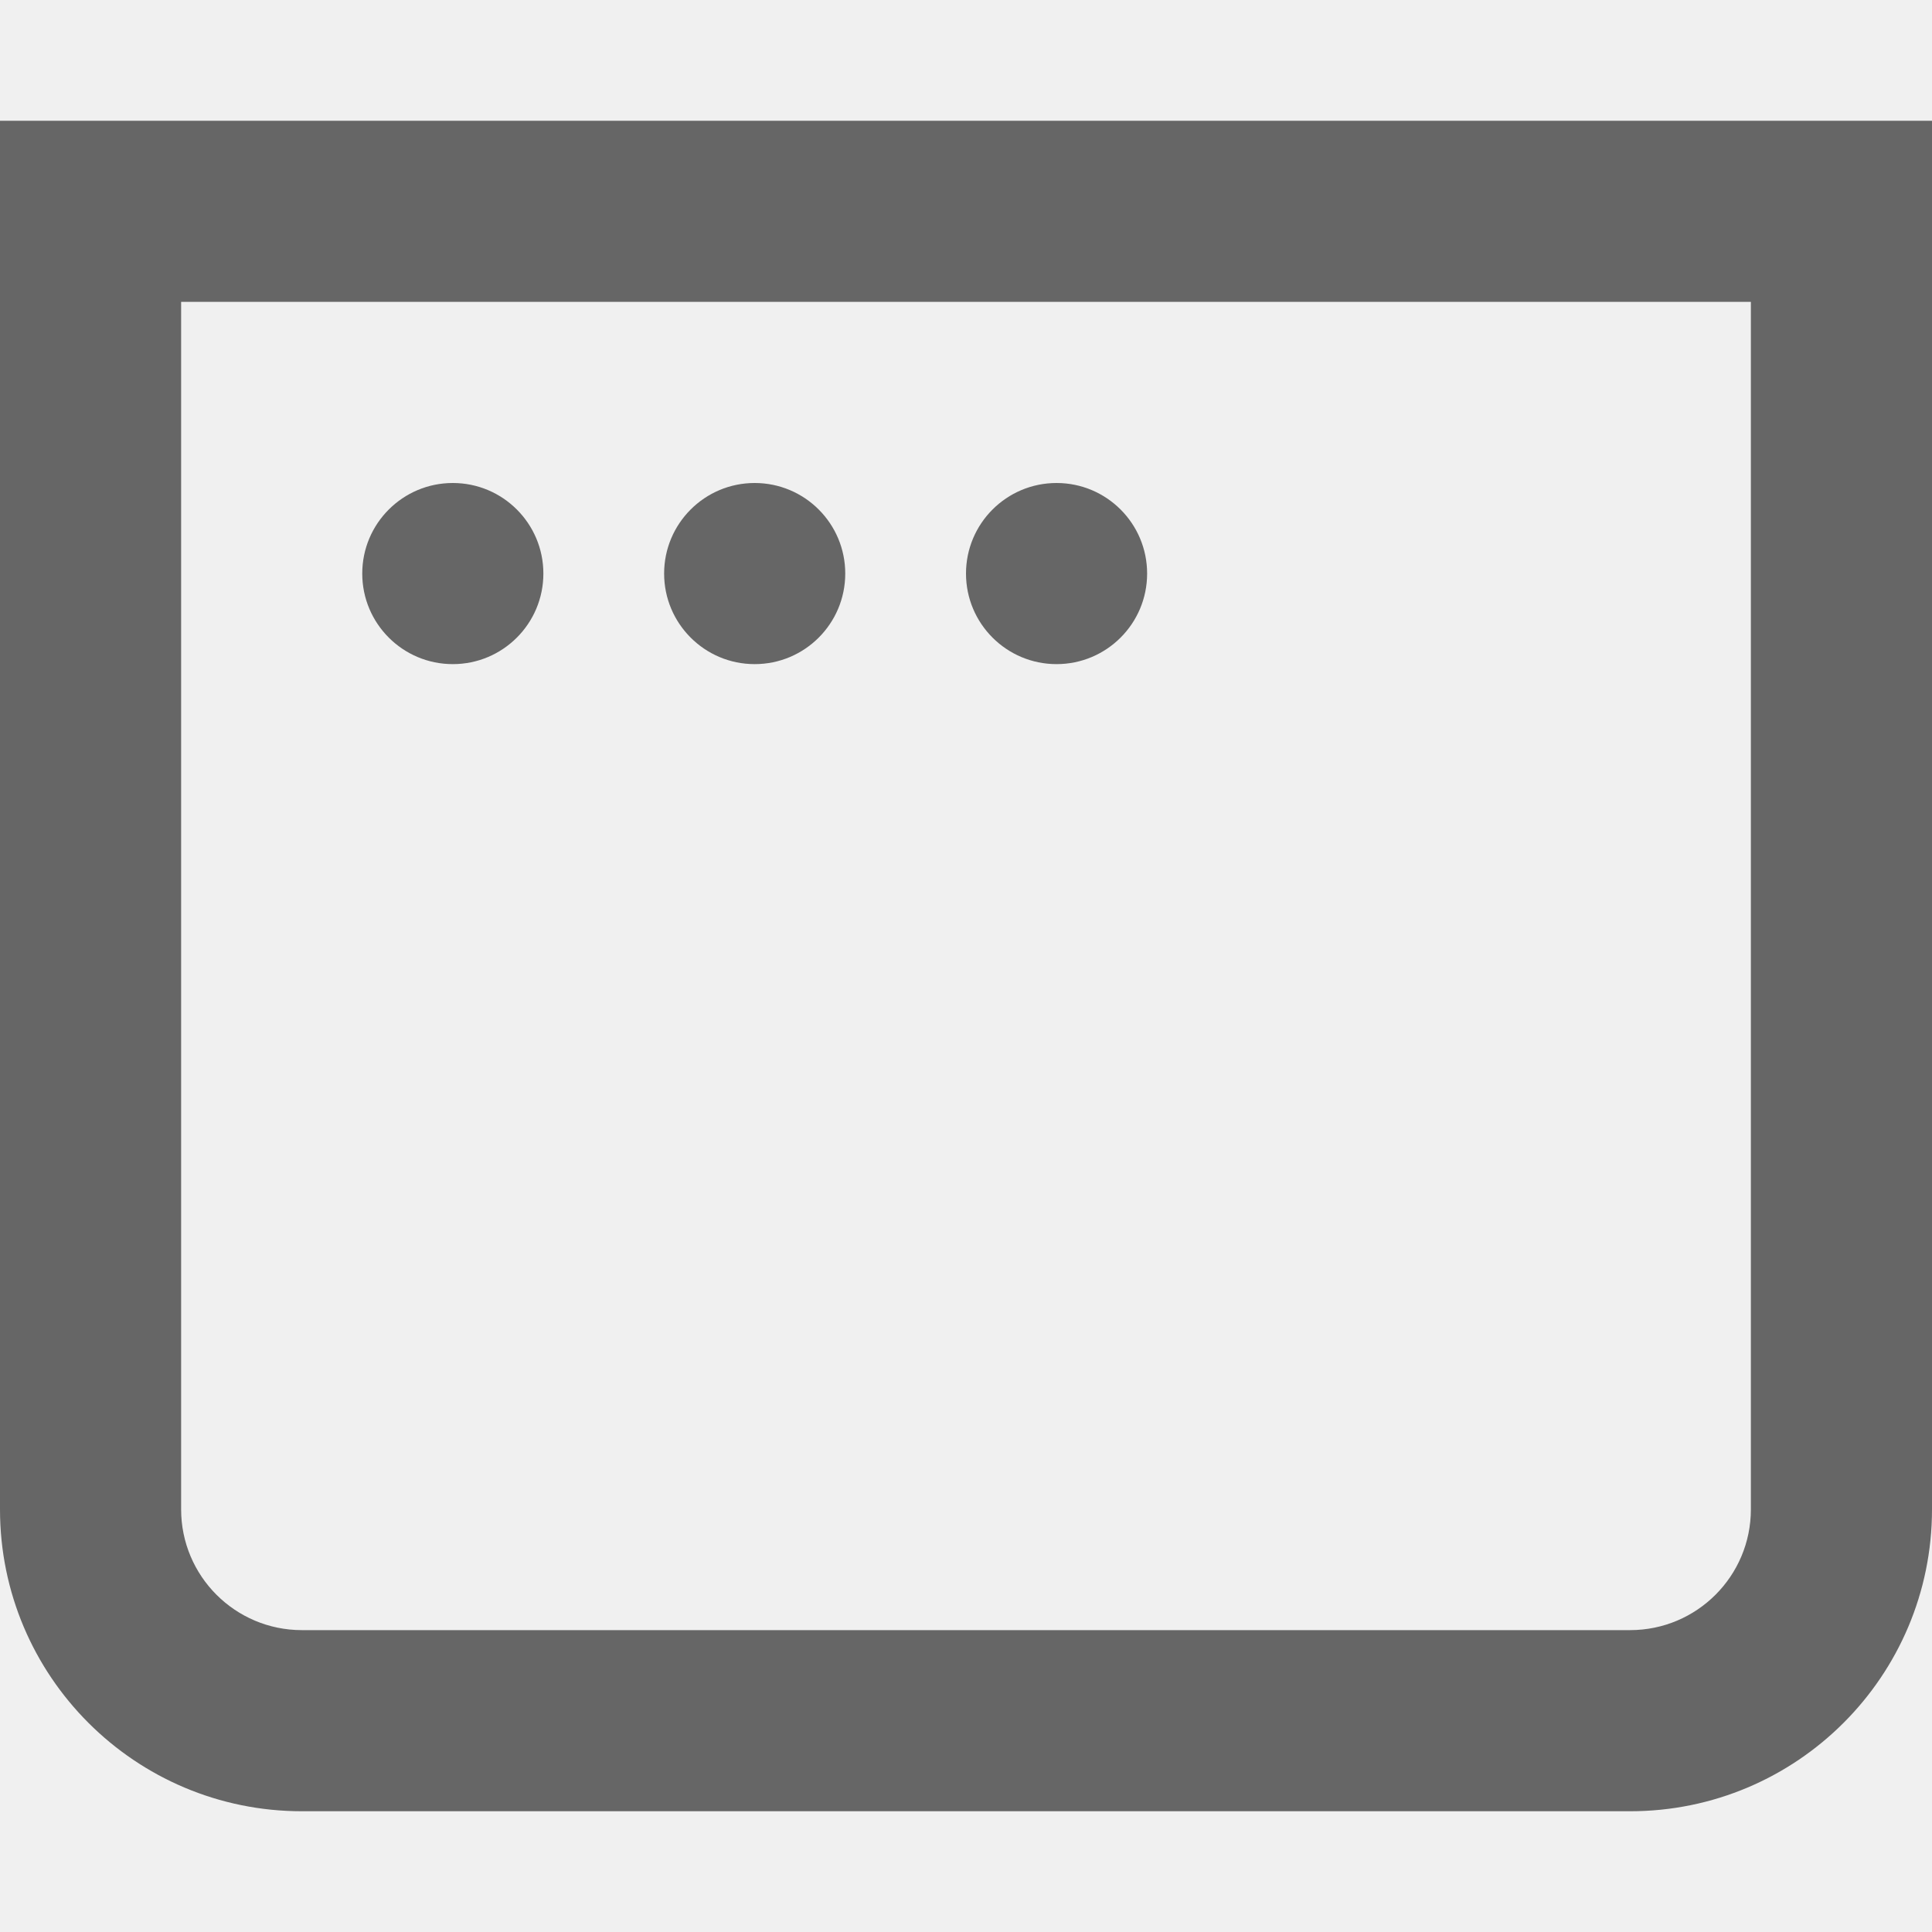
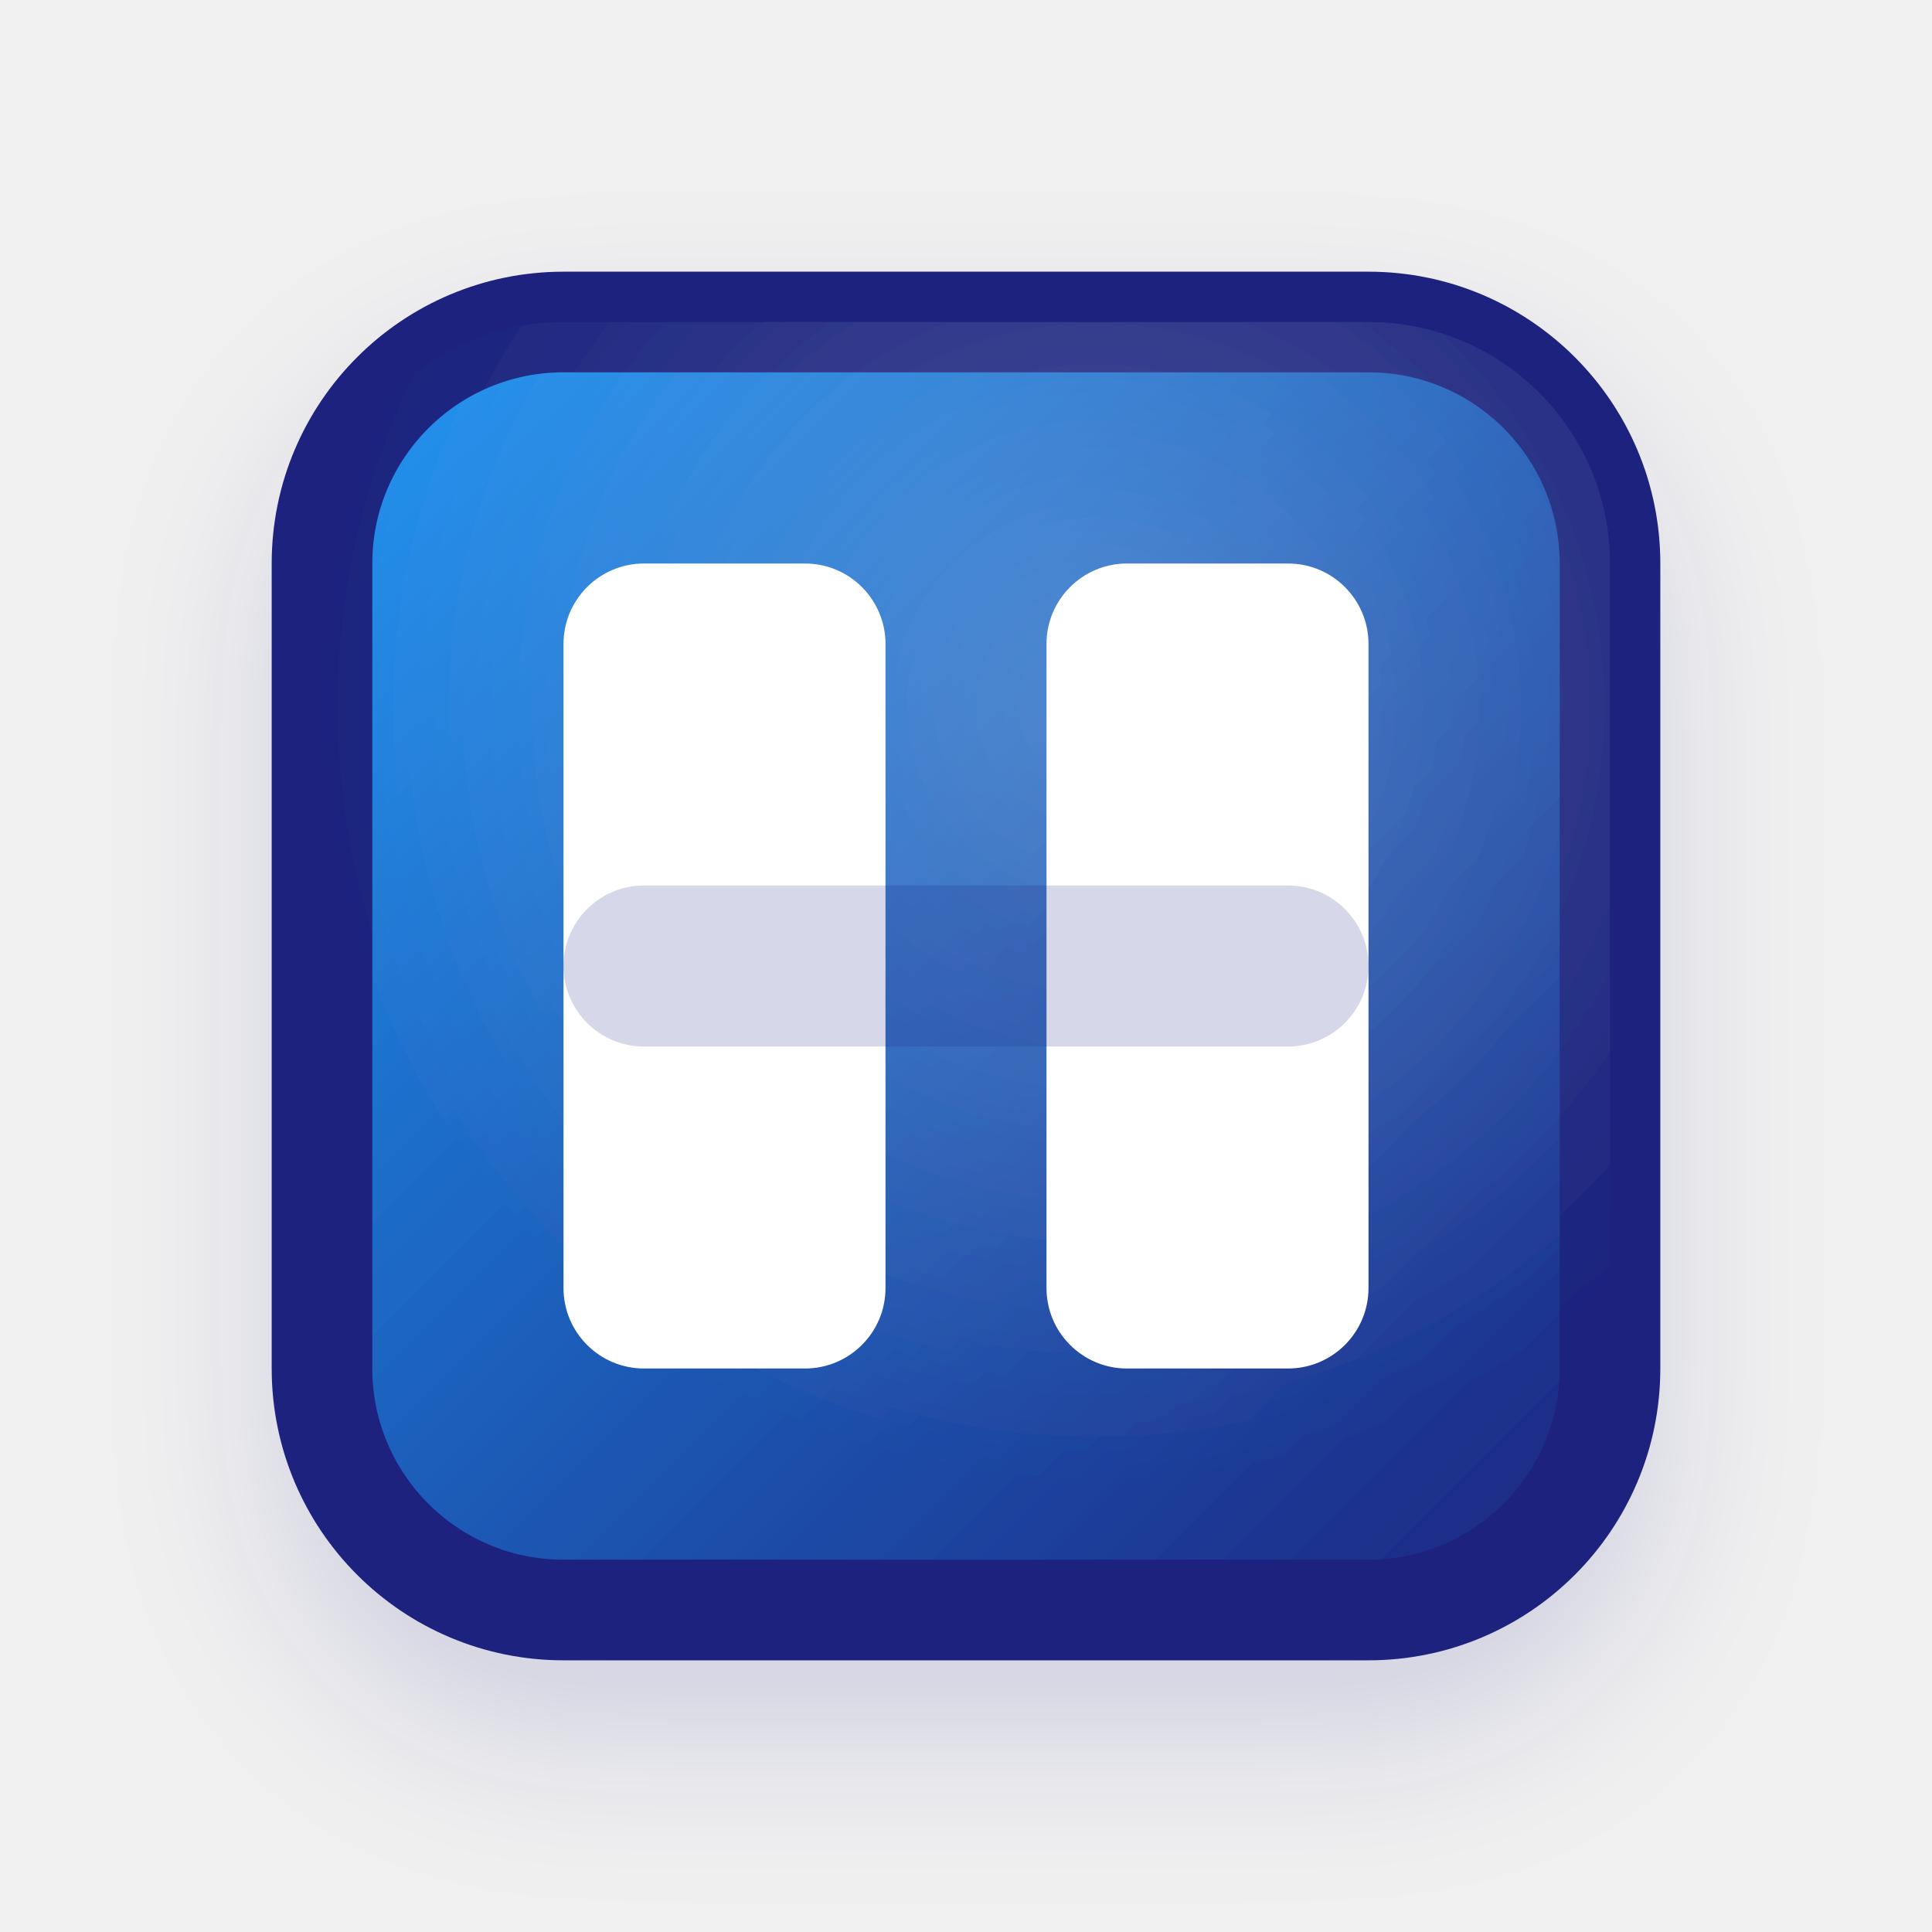
- <svg xmlns="http://www.w3.org/2000/svg" fill="none" viewBox="0 0 16 16">
-   <path fill-rule="evenodd" clip-rule="evenodd" d="M1.5 2.5h13v10a1 1 0 0 1-1 1h-11a1 1 0 0 1-1-1zM0 1h16v11.5a2.5 2.5 0 0 1-2.5 2.5h-11A2.5 2.5 0 0 1 0 12.5zm3.75 4.5a.75.75 0 1 0 0-1.5.75.75 0 0 0 0 1.5M7 4.75a.75.75 0 1 1-1.5 0 .75.75 0 0 1 1.5 0m1.75.75a.75.75 0 1 0 0-1.5.75.75 0 0 0 0 1.5" fill="#666" />
+ <svg xmlns="http://www.w3.org/2000/svg" width="48" height="48" viewBox="0 0 48 48" fill="none" aria-hidden="true" focusable="false">
+   <defs>
+     <linearGradient id="windowBody" x1="8" y1="8" x2="40" y2="40" gradientUnits="userSpaceOnUse">
+       <stop stop-color="#2196F3" />
+       <stop offset="1" stop-color="#1A237E" />
+     </linearGradient>
+     <radialGradient id="windowHighlight" cx="60%" cy="30%" r="60%" fx="60%" fy="30%">
+       <stop offset="0%" stop-color="#fff" stop-opacity="0.22" />
+       <stop offset="100%" stop-color="#fff" stop-opacity="0" />
+     </radialGradient>
+     <filter id="windowShadow" x="0" y="0" width="48" height="48" filterUnits="userSpaceOnUse">
+       <feDropShadow dx="0" dy="2" stdDeviation="2" flood-color="#1A237E" flood-opacity="0.13" />
+     </filter>
+   </defs>
+   <g filter="url(#windowShadow)">
+     <rect x="8" y="8" width="32" height="32" rx="6" fill="url(#windowBody)" stroke="#1A237E" stroke-width="2.5" />
+     <rect x="8" y="8" width="32" height="32" rx="6" fill="url(#windowHighlight)" />
+     <rect x="14" y="14" width="8" height="20" rx="2" fill="#fff" />
+     <rect x="26" y="14" width="8" height="20" rx="2" fill="#fff" />
+     <rect x="14" y="22" width="20" height="4" rx="2" fill="#1A237E" opacity=".18" />
+   </g>
</svg>
